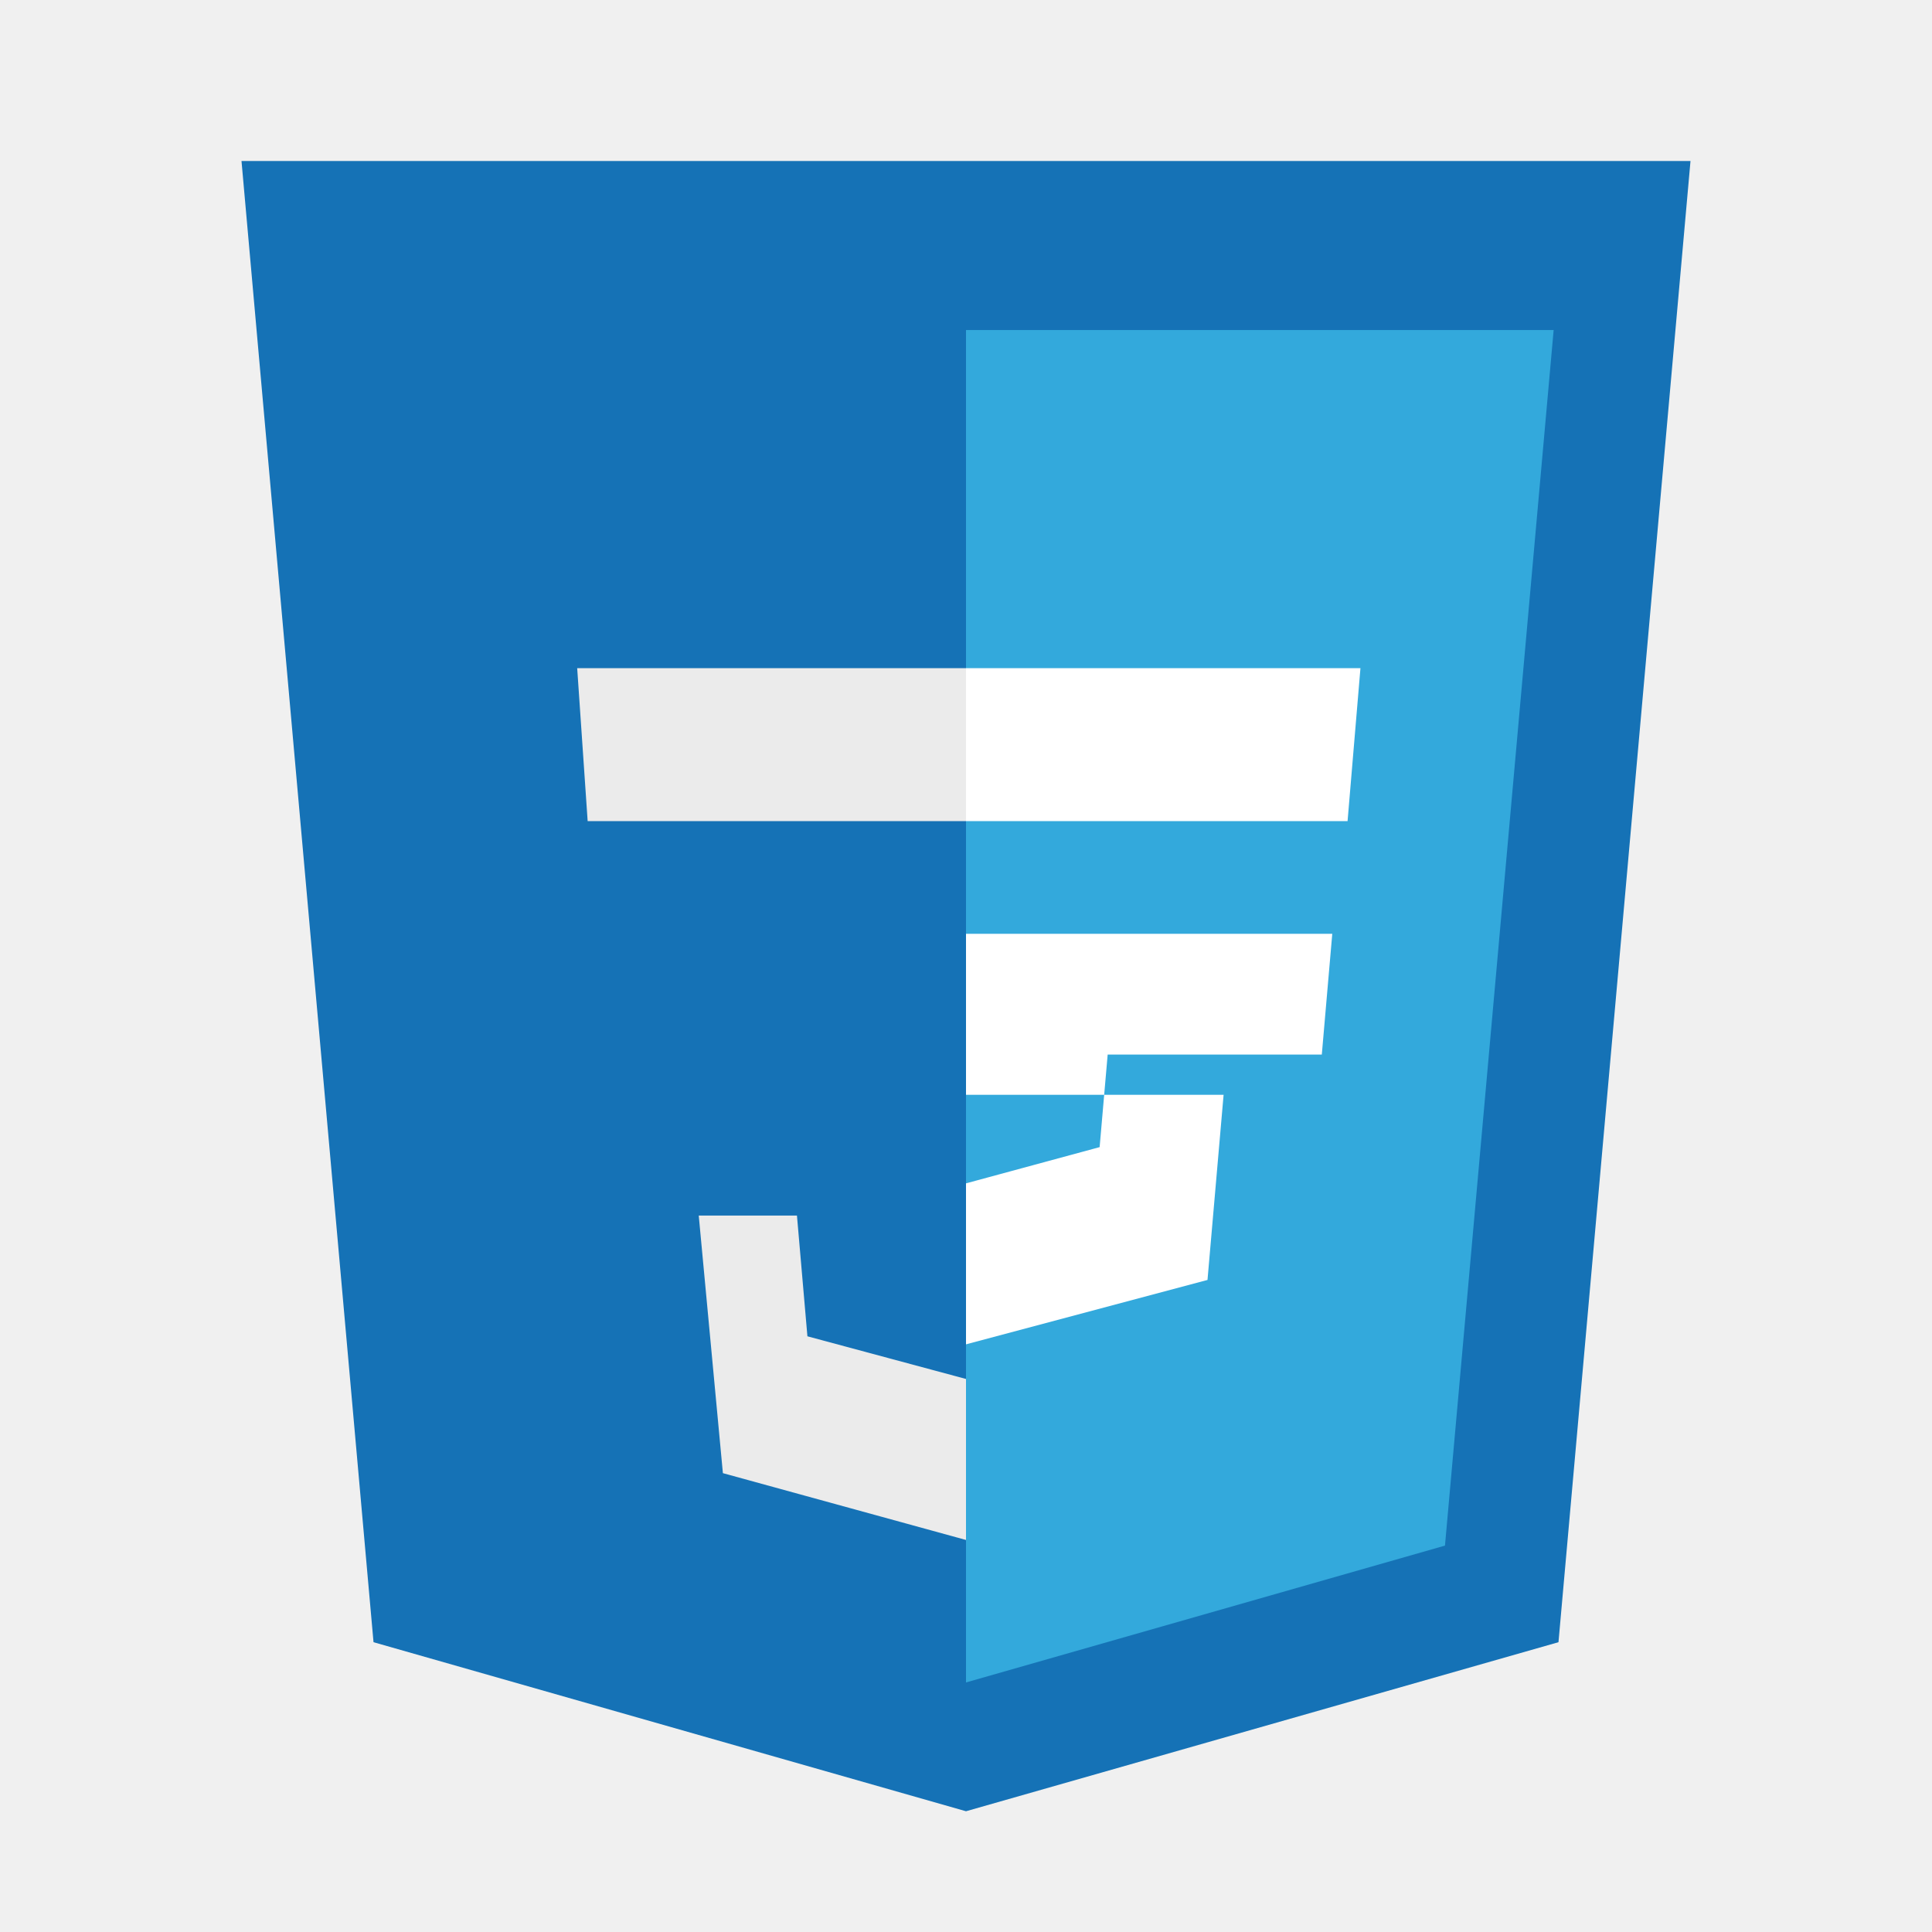
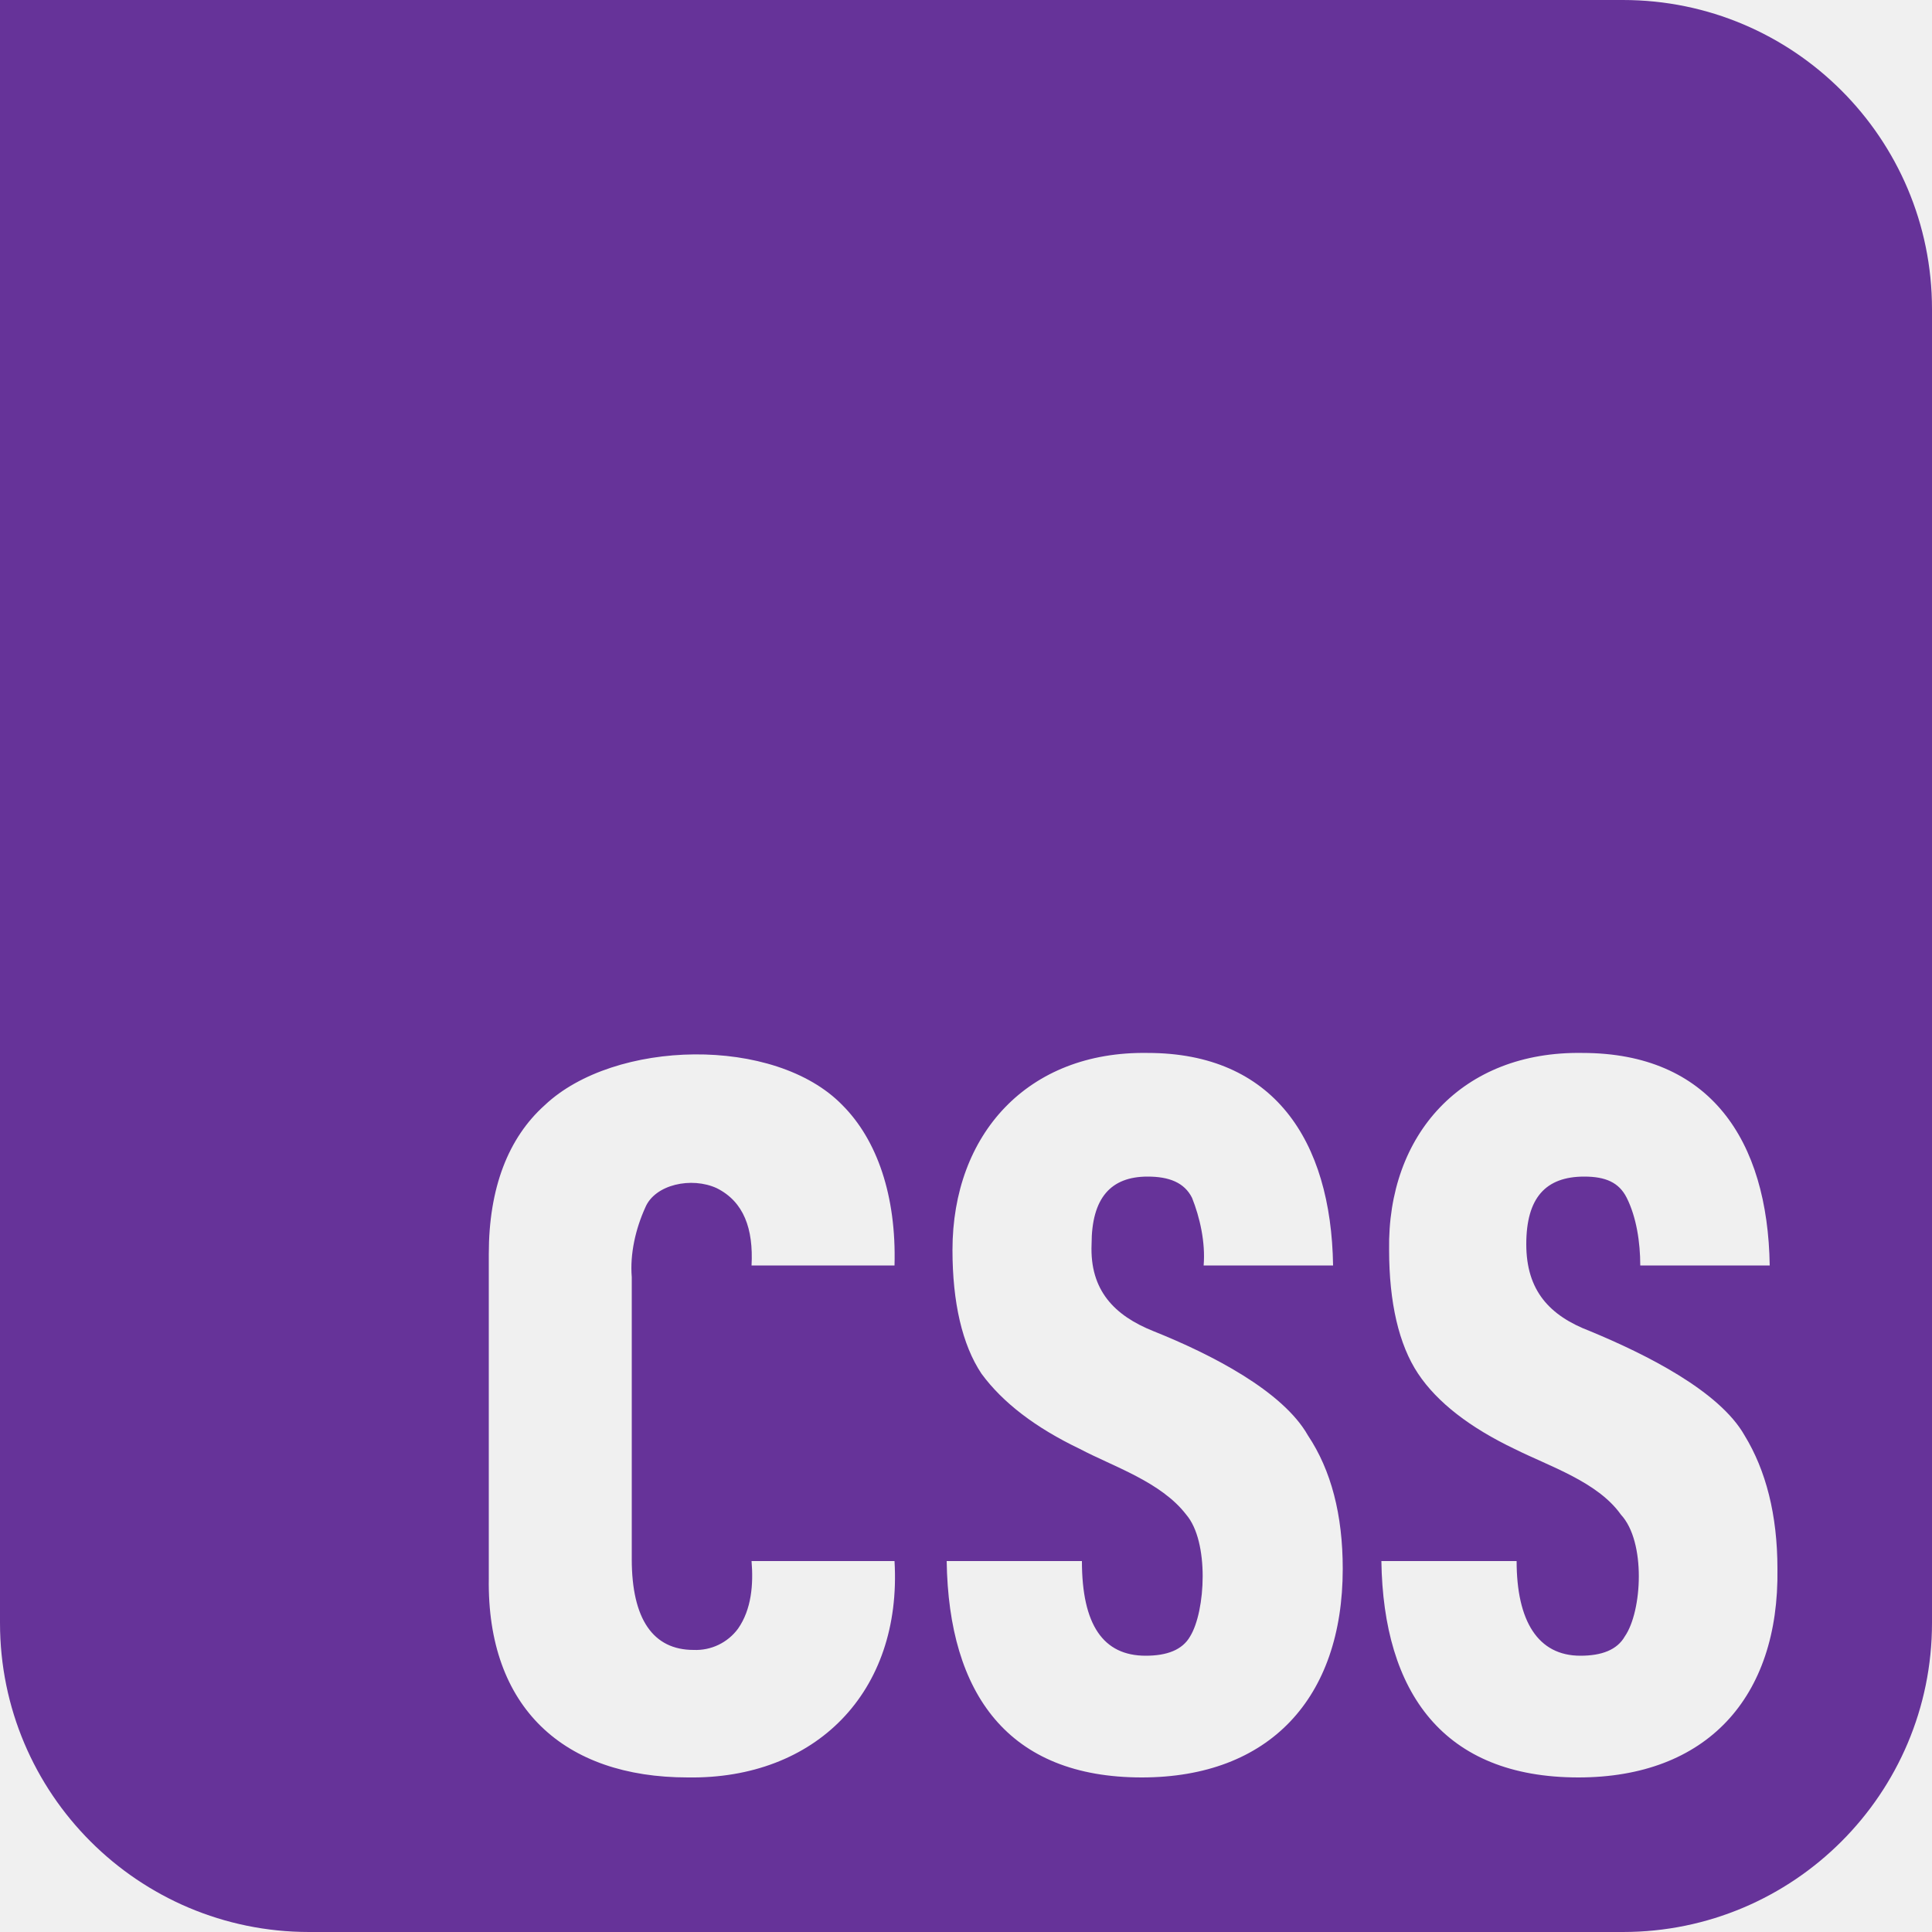
- <svg xmlns="http://www.w3.org/2000/svg" viewBox="0 0 24 24" role="img" aria-label="CSS">
-   <path fill="#1572B6" d="M3 2h18l-1.64 18.4L12 22.5l-7.36-2.1L3 2z" />
-   <path fill="#33A9DC" d="M12 4.1v16.8l5.95-1.7L19.3 4.1H12z" />
-   <path fill="#fff" d="M12 8.3h4.9l-.16 1.9H12V8.3zm0 5.3h3.2l-.2 2.3-3 .8v-2l1.66-.45.1-1.15H12v-1.5h4.55l-.13 1.5H12v.5z" />
-   <path fill="#EBEBEB" d="M12 8.3v1.9H7.3l-.13-1.9H12zm0 5.3v1.5H9.9l.13 1.5 1.97.53v2l-3.02-.83-.3-3.2H12z" />
+ <svg xmlns="http://www.w3.org/2000/svg" viewBox="0 0 24 24" role="img">
+   <path fill="#663399" d="M0 0v20.16A3.84 3.84 0 0 0 3.84 24h16.32A3.84 3.84 0 0 0 24 20.16V3.84A3.84 3.84 0 0 0 20.16 0Zm14.256 13.08c1.56 0 2.28 1.08 2.304 2.64h-1.608c.024-.288-.048-.6-.144-.84-.096-.192-.288-.264-.552-.264-.456 0-.696.264-.696.84-.024.576.288.888.768 1.08.72.288 1.608.744 1.92 1.296q.432.648.432 1.656c0 1.608-.912 2.592-2.496 2.592-1.656 0-2.4-1.032-2.424-2.688h1.68c0 .792.264 1.176.792 1.176.264 0 .456-.072.552-.24.192-.312.24-1.176-.048-1.512-.312-.408-.912-.6-1.32-.816q-.828-.396-1.224-.936c-.24-.36-.36-.888-.36-1.536 0-1.44.936-2.472 2.424-2.448m5.4 0c1.584 0 2.304 1.08 2.328 2.64h-1.608c0-.288-.048-.6-.168-.84-.096-.192-.264-.264-.528-.264-.48 0-.72.264-.72.84s.288.888.792 1.08c.696.288 1.608.744 1.92 1.296.264.432.408.984.408 1.656.024 1.608-.888 2.592-2.472 2.592-1.68 0-2.424-1.056-2.448-2.688h1.68c0 .744.264 1.176.792 1.176.264 0 .456-.072.552-.24.216-.312.264-1.176-.048-1.512-.288-.408-.888-.6-1.32-.816-.552-.264-.96-.576-1.2-.936s-.36-.888-.36-1.536c-.024-1.44.912-2.472 2.4-2.448m-11.031.018c.711-.006 1.419.198 1.839.63.432.432.672 1.128.648 1.992H9.336c.024-.456-.096-.792-.432-.96-.312-.144-.768-.048-.888.24-.12.264-.192.576-.168.864v3.504c0 .744.264 1.128.768 1.128a.65.65 0 0 0 .552-.264c.168-.24.192-.552.168-.84h1.776c.096 1.632-.984 2.712-2.568 2.688-1.536 0-2.496-.864-2.472-2.472v-4.032c0-.816.24-1.44.696-1.848.432-.408 1.146-.624 1.857-.63" />
</svg>
